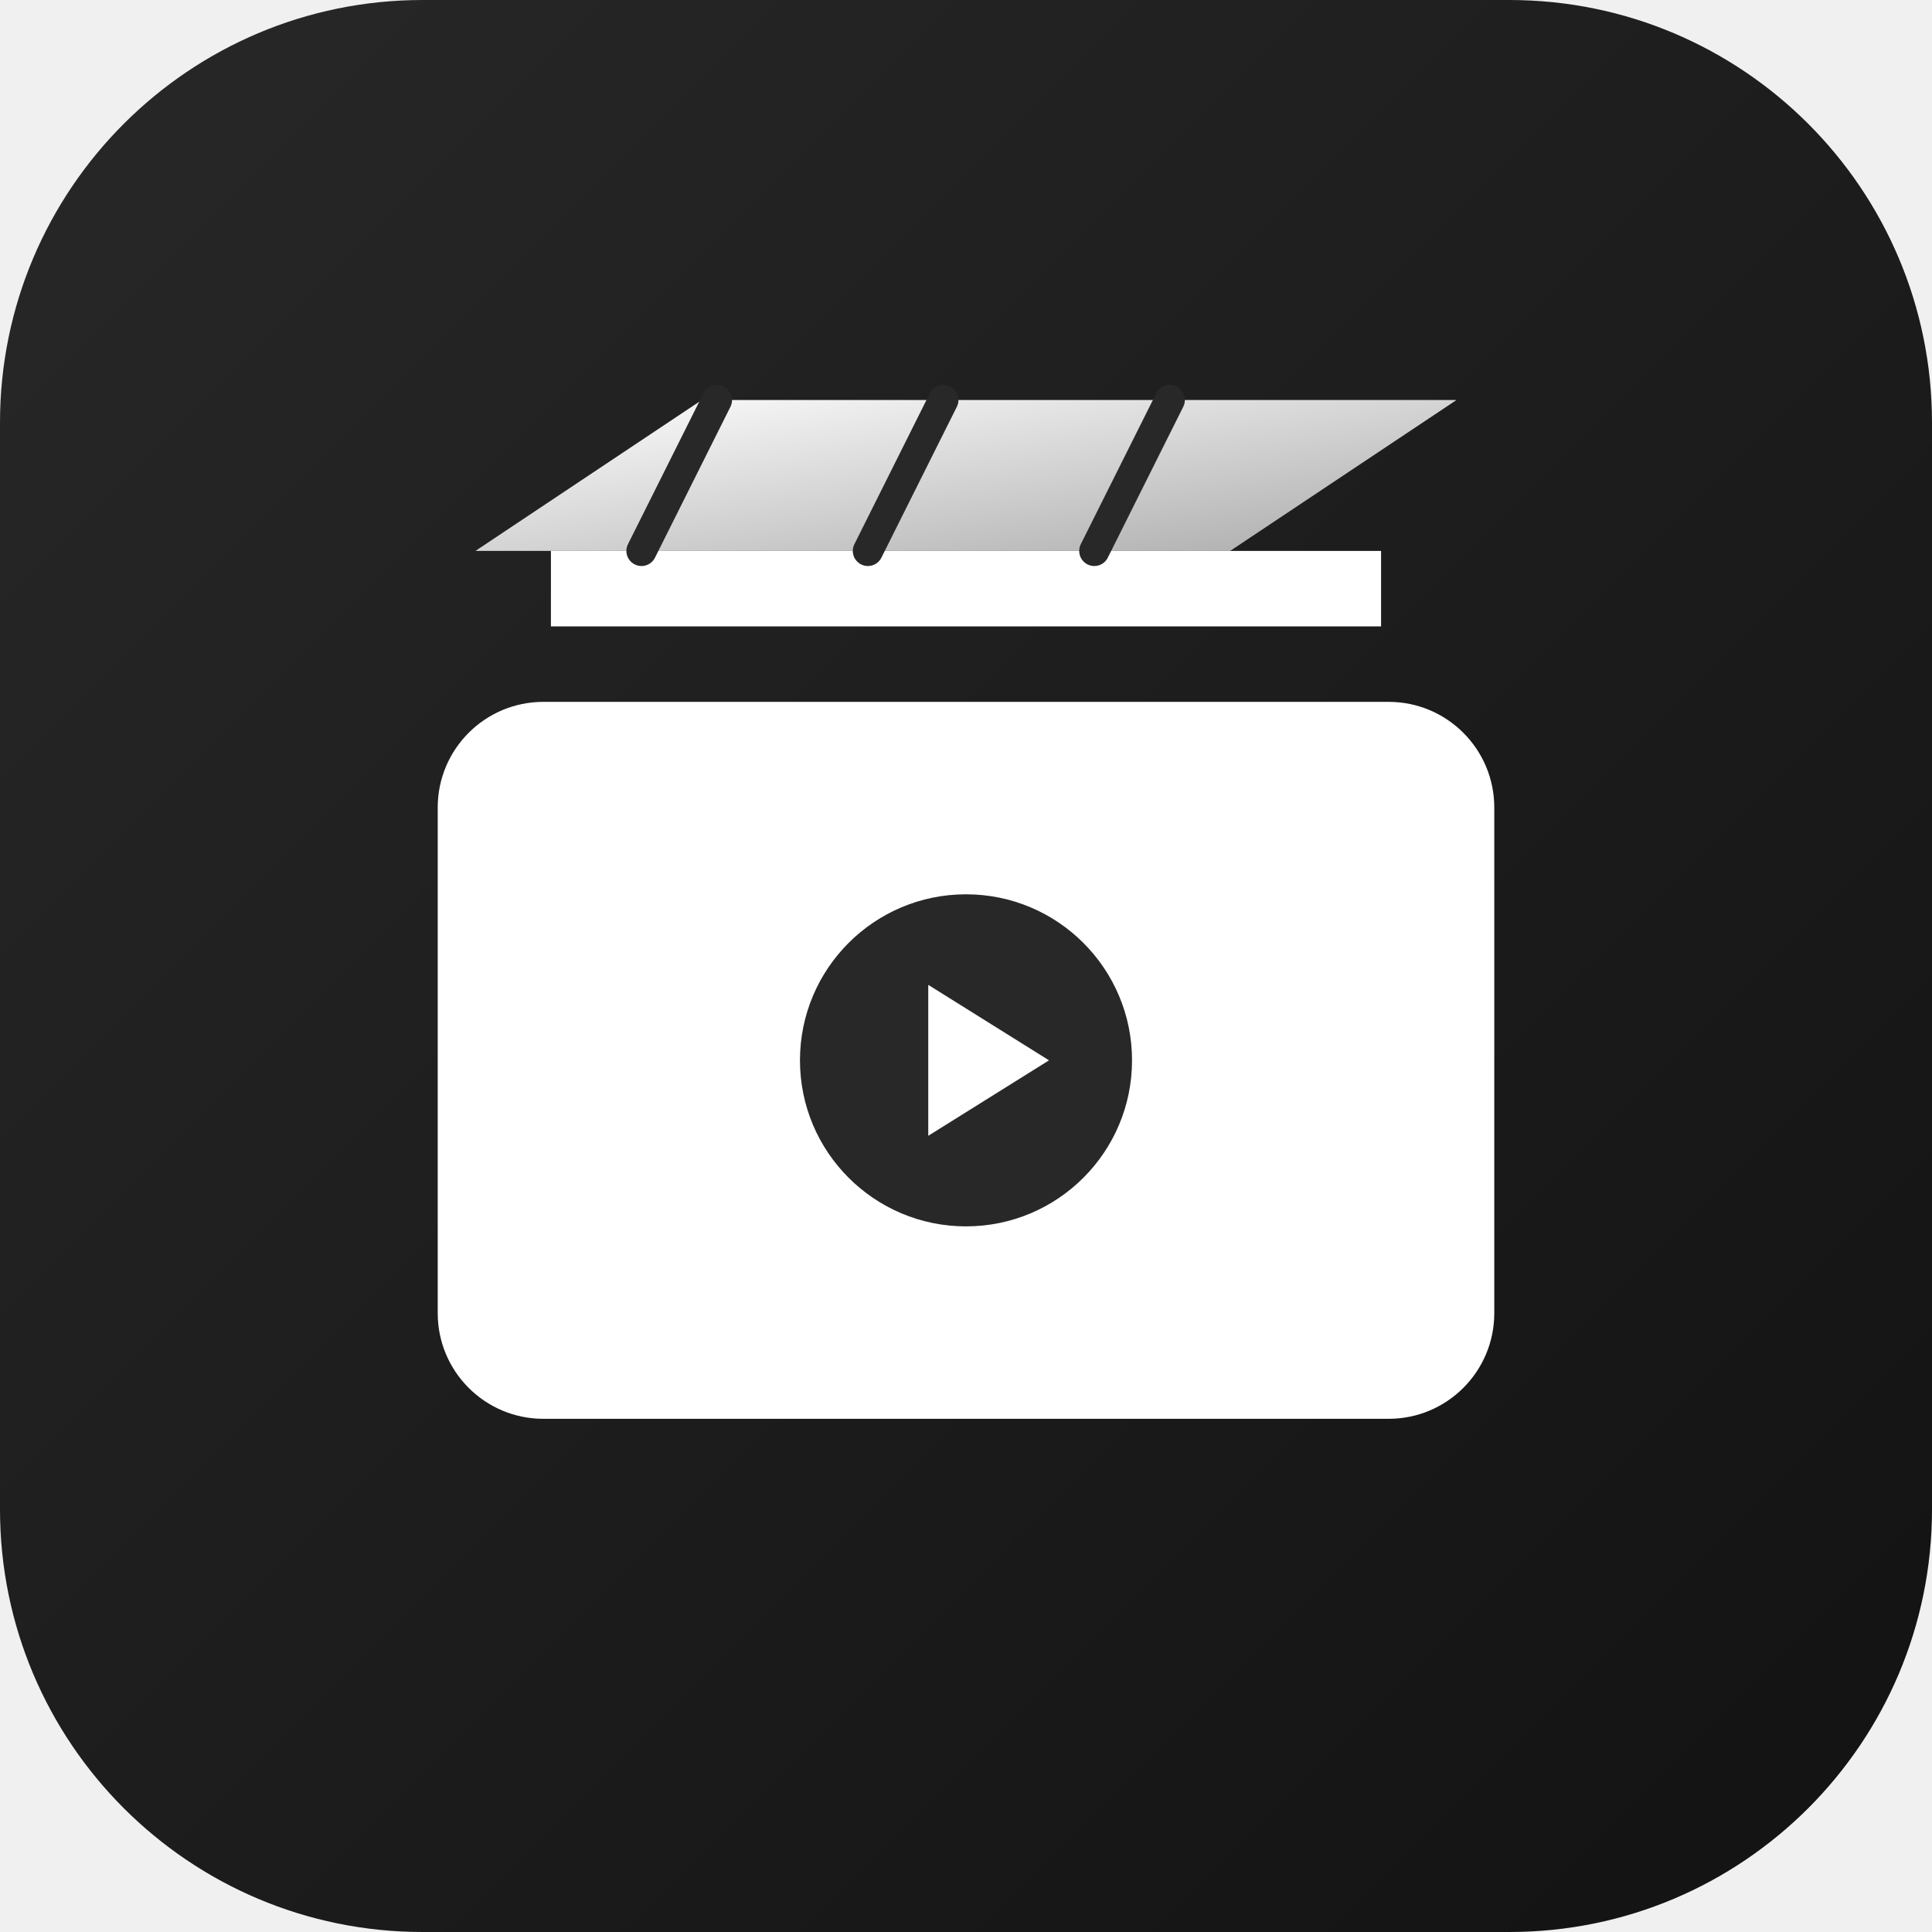
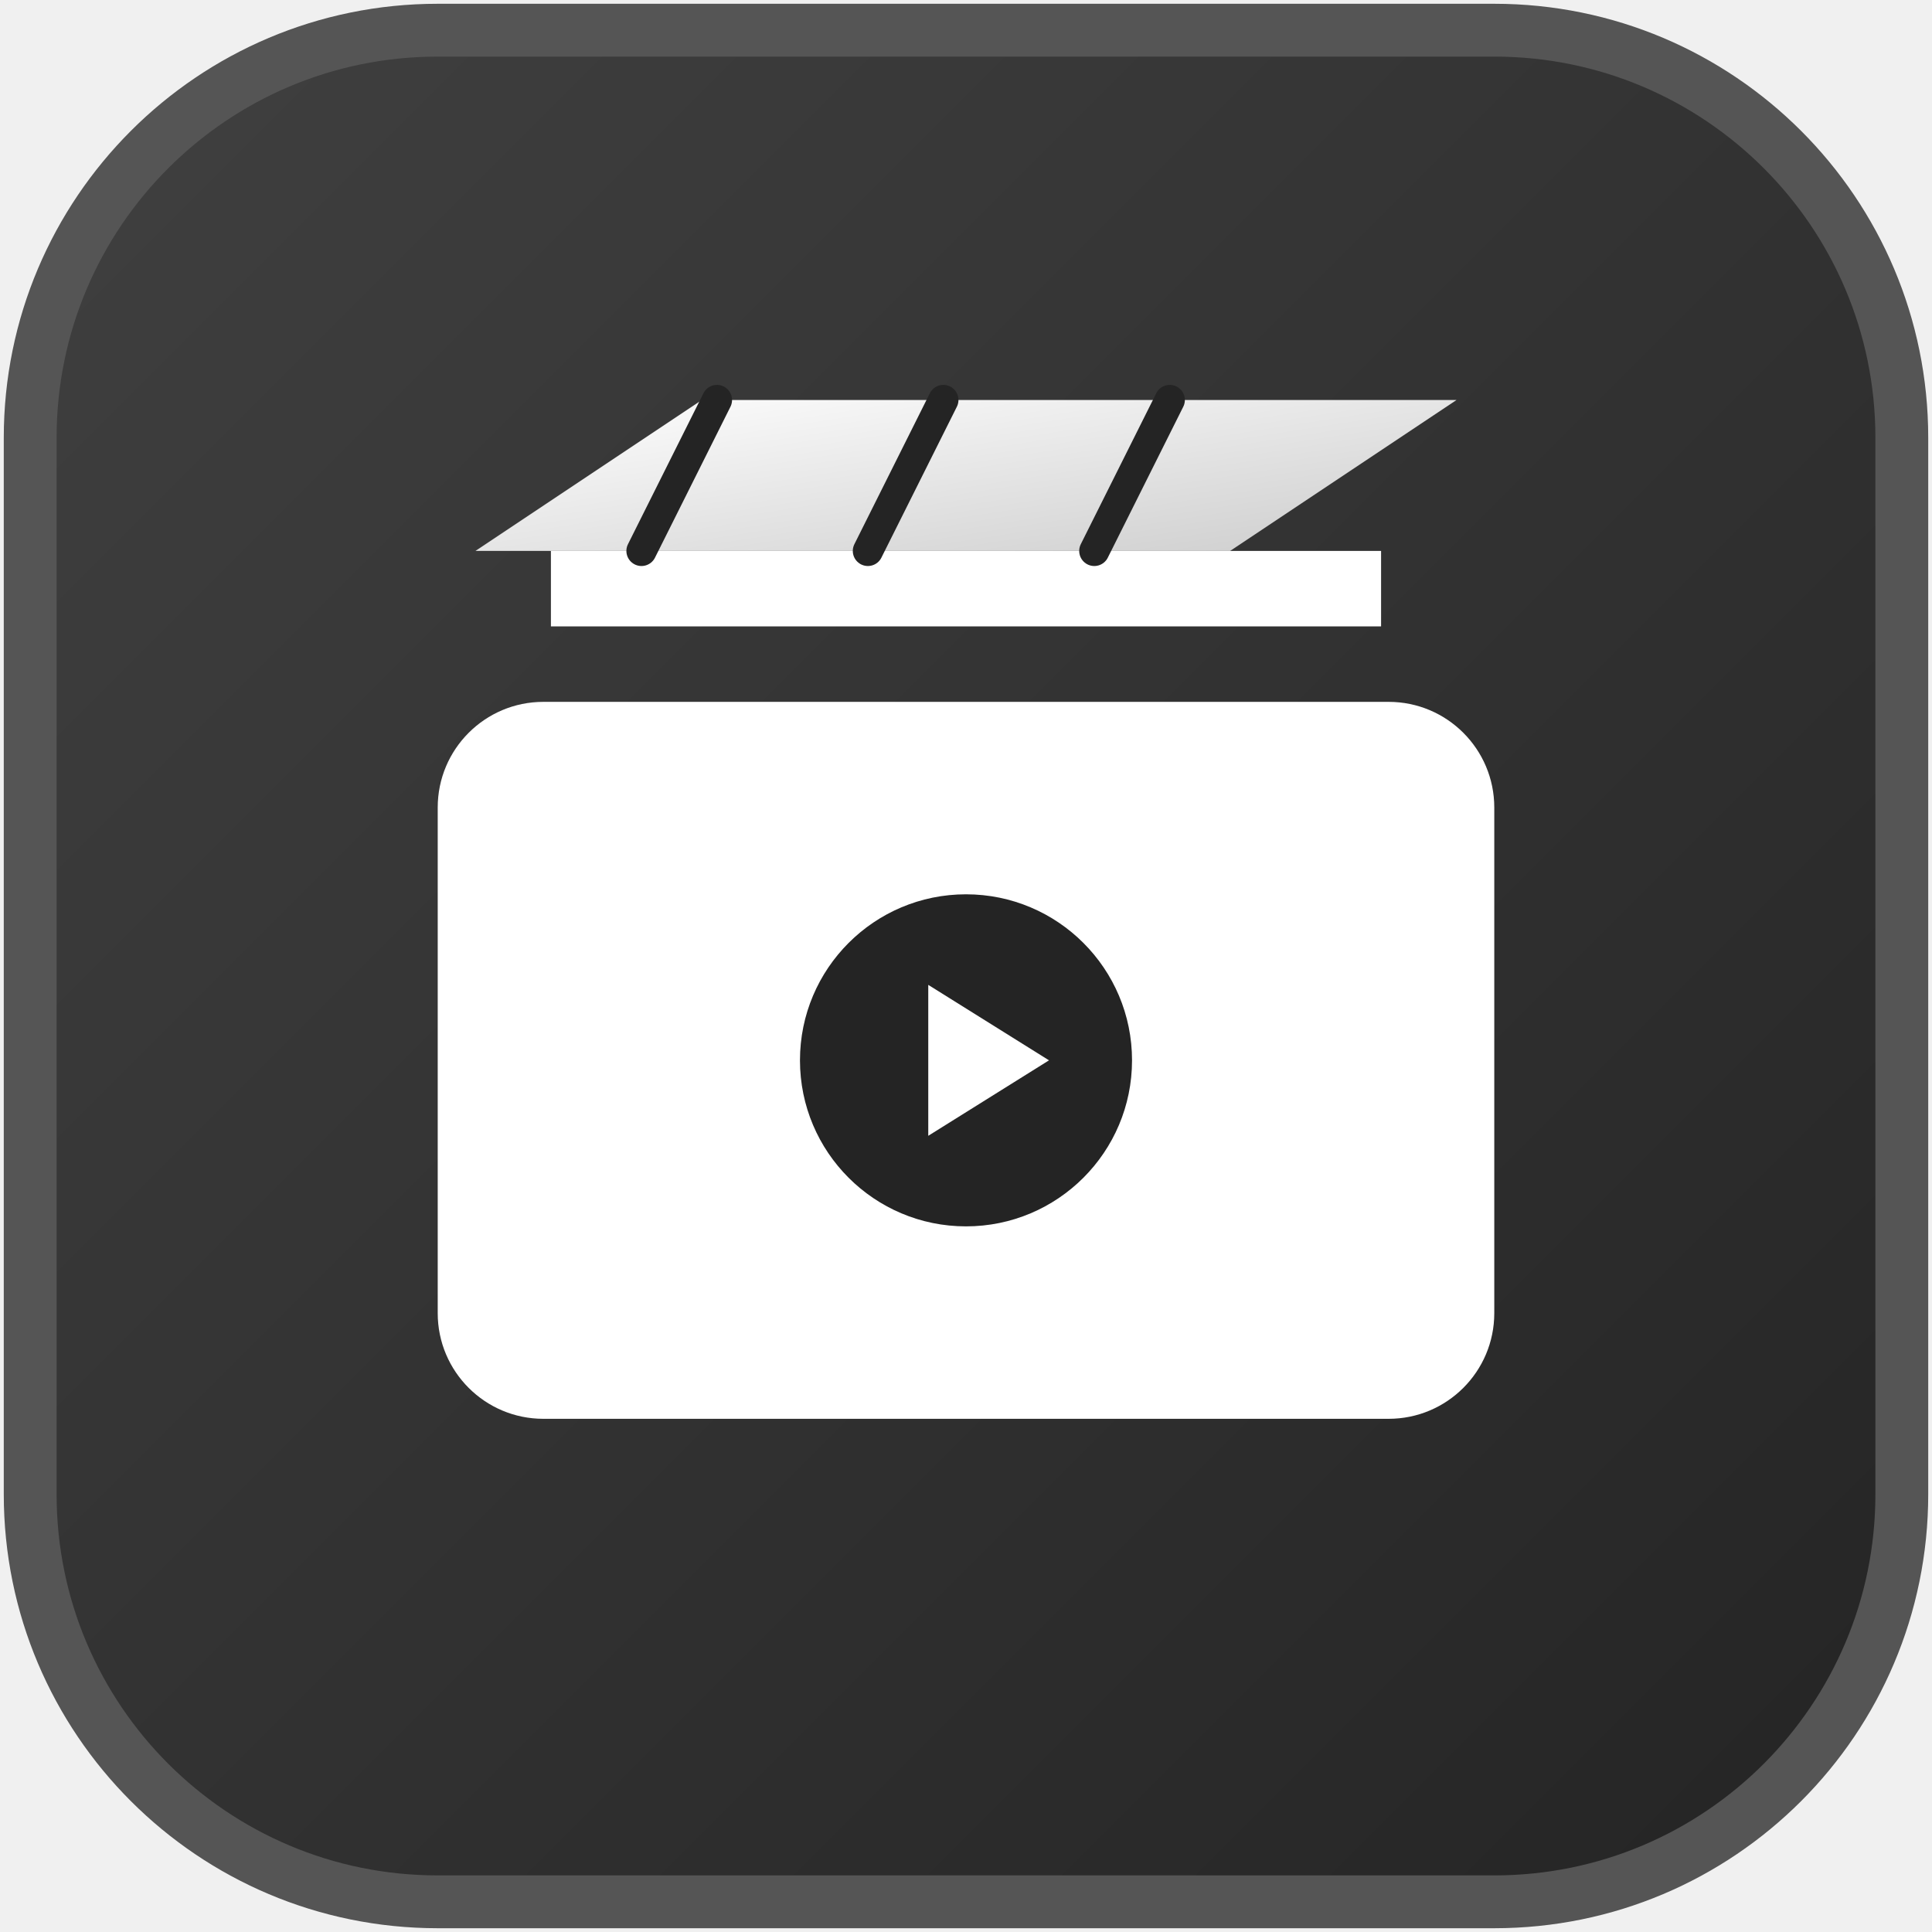
<svg xmlns="http://www.w3.org/2000/svg" width="512" height="512" viewBox="0 0 512 512">
  <defs>
-     <linearGradient id="logoBg" x1="0%" y1="0%" x2="100%" y2="100%">
-       <stop offset="0%" stop-color="#282828" />
-       <stop offset="100%" stop-color="#121212" />
+     <linearGradient id="cfLogoBg" x1="0%" y1="0%" x2="100%" y2="100%">
+       <stop offset="0%" stop-color="#404040" />
+       <stop offset="100%" stop-color="#242424" />
    </linearGradient>
-     <linearGradient id="logoAccent" x1="0%" y1="0%" x2="100%" y2="100%">
+     <linearGradient id="cfLogoAccent" x1="0%" y1="0%" x2="100%" y2="100%">
      <stop offset="0%" stop-color="#ffffff" />
-       <stop offset="100%" stop-color="#aaaaaa" />
+       <stop offset="100%" stop-color="#cccccc" />
    </linearGradient>
  </defs>
-   <rect width="512" height="512" rx="112" fill="url(#logoBg)" />
+   <rect x="8" y="8" width="496" height="496" rx="108" fill="url(#cfLogoBg)" stroke="#555555" stroke-width="14" />
  <g>
    <rect x="116" y="186" width="280" height="190" rx="28" fill="#ffffff" />
-     <path d="M126 146 L186 106 H386 L326 146 Z" fill="url(#logoAccent)" />
+     <path d="M126 146 L186 106 H386 L326 146 Z" fill="url(#cfLogoAccent)" />
    <path d="M146 146 h220 v20 H146 z" fill="#ffffff" />
-     <path d="M190 106 L170 146" stroke="#282828" stroke-width="8" stroke-linecap="round" />
-     <path d="M250 106 L230 146" stroke="#282828" stroke-width="8" stroke-linecap="round" />
-     <path d="M310 106 L290 146" stroke="#282828" stroke-width="8" stroke-linecap="round" />
-     <circle cx="256" cy="281" r="44" fill="#282828" />
+     <path d="M190 106 L170 146" stroke="#242424" stroke-width="8" stroke-linecap="round" />
+     <path d="M250 106 L230 146" stroke="#242424" stroke-width="8" stroke-linecap="round" />
+     <path d="M310 106 L290 146" stroke="#242424" stroke-width="8" stroke-linecap="round" />
+     <circle cx="256" cy="281" r="44" fill="#242424" />
    <polygon points="246,261 278,281 246,301" fill="#ffffff" />
  </g>
</svg>
